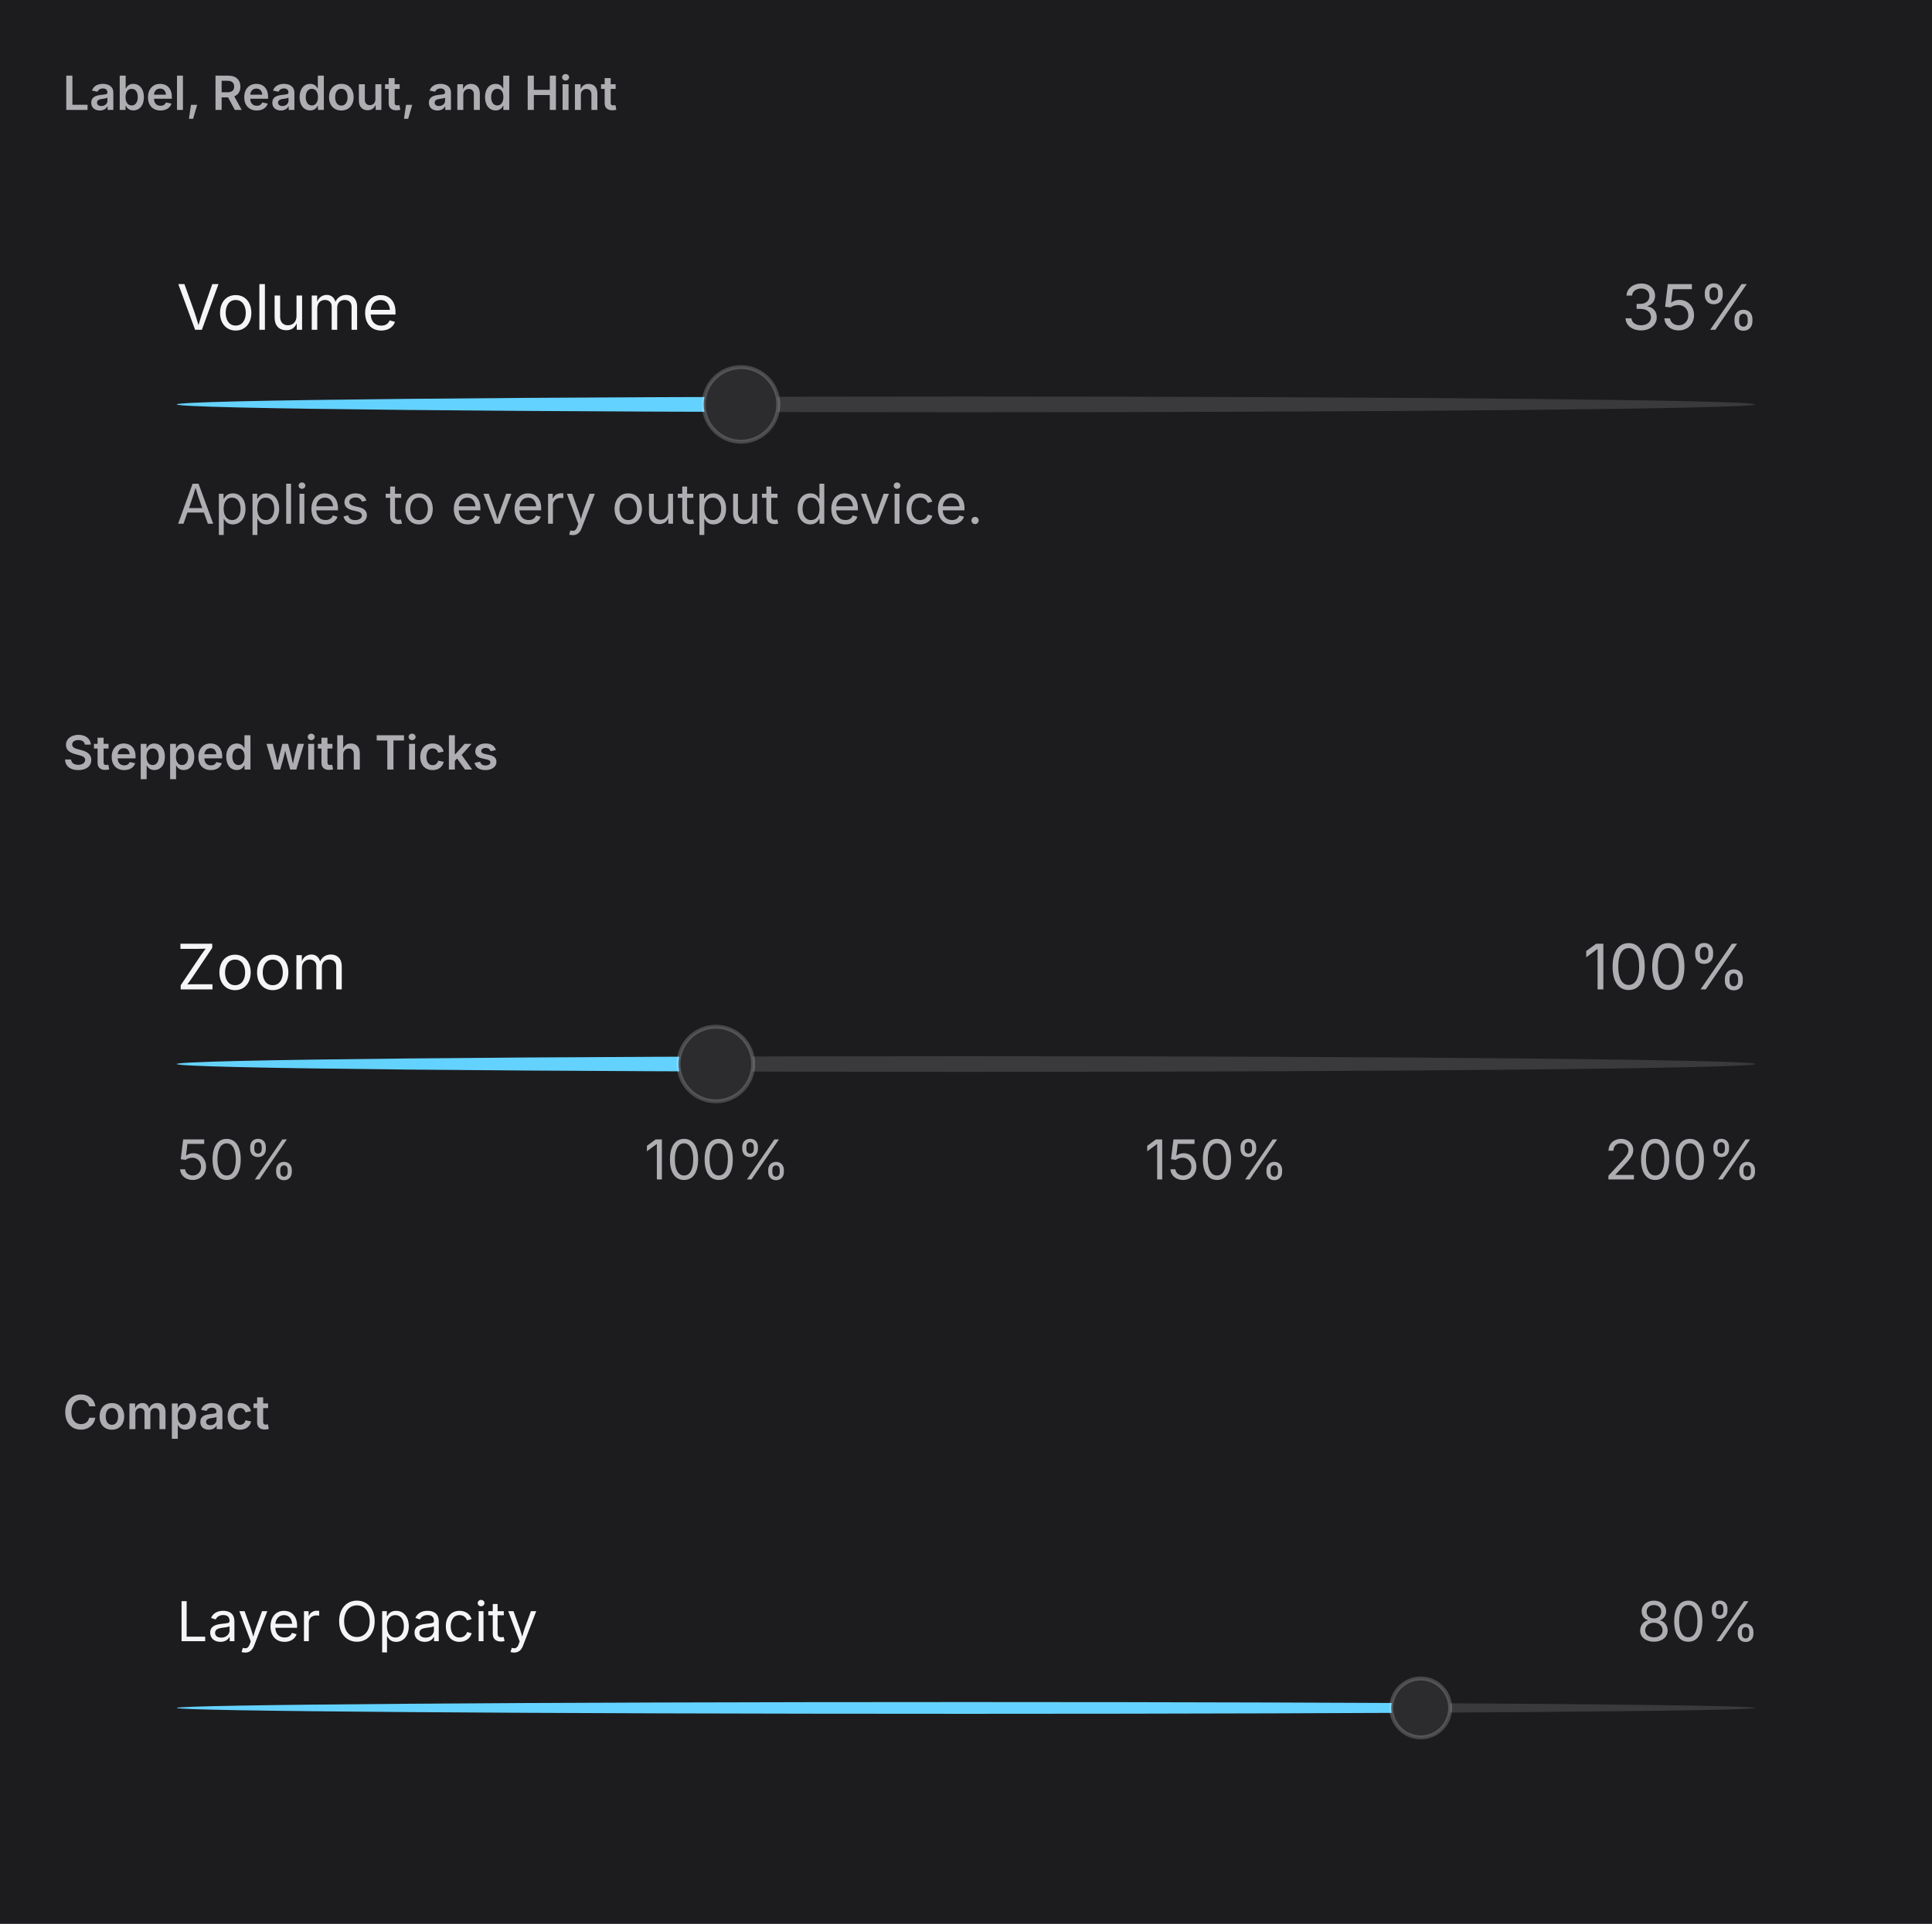
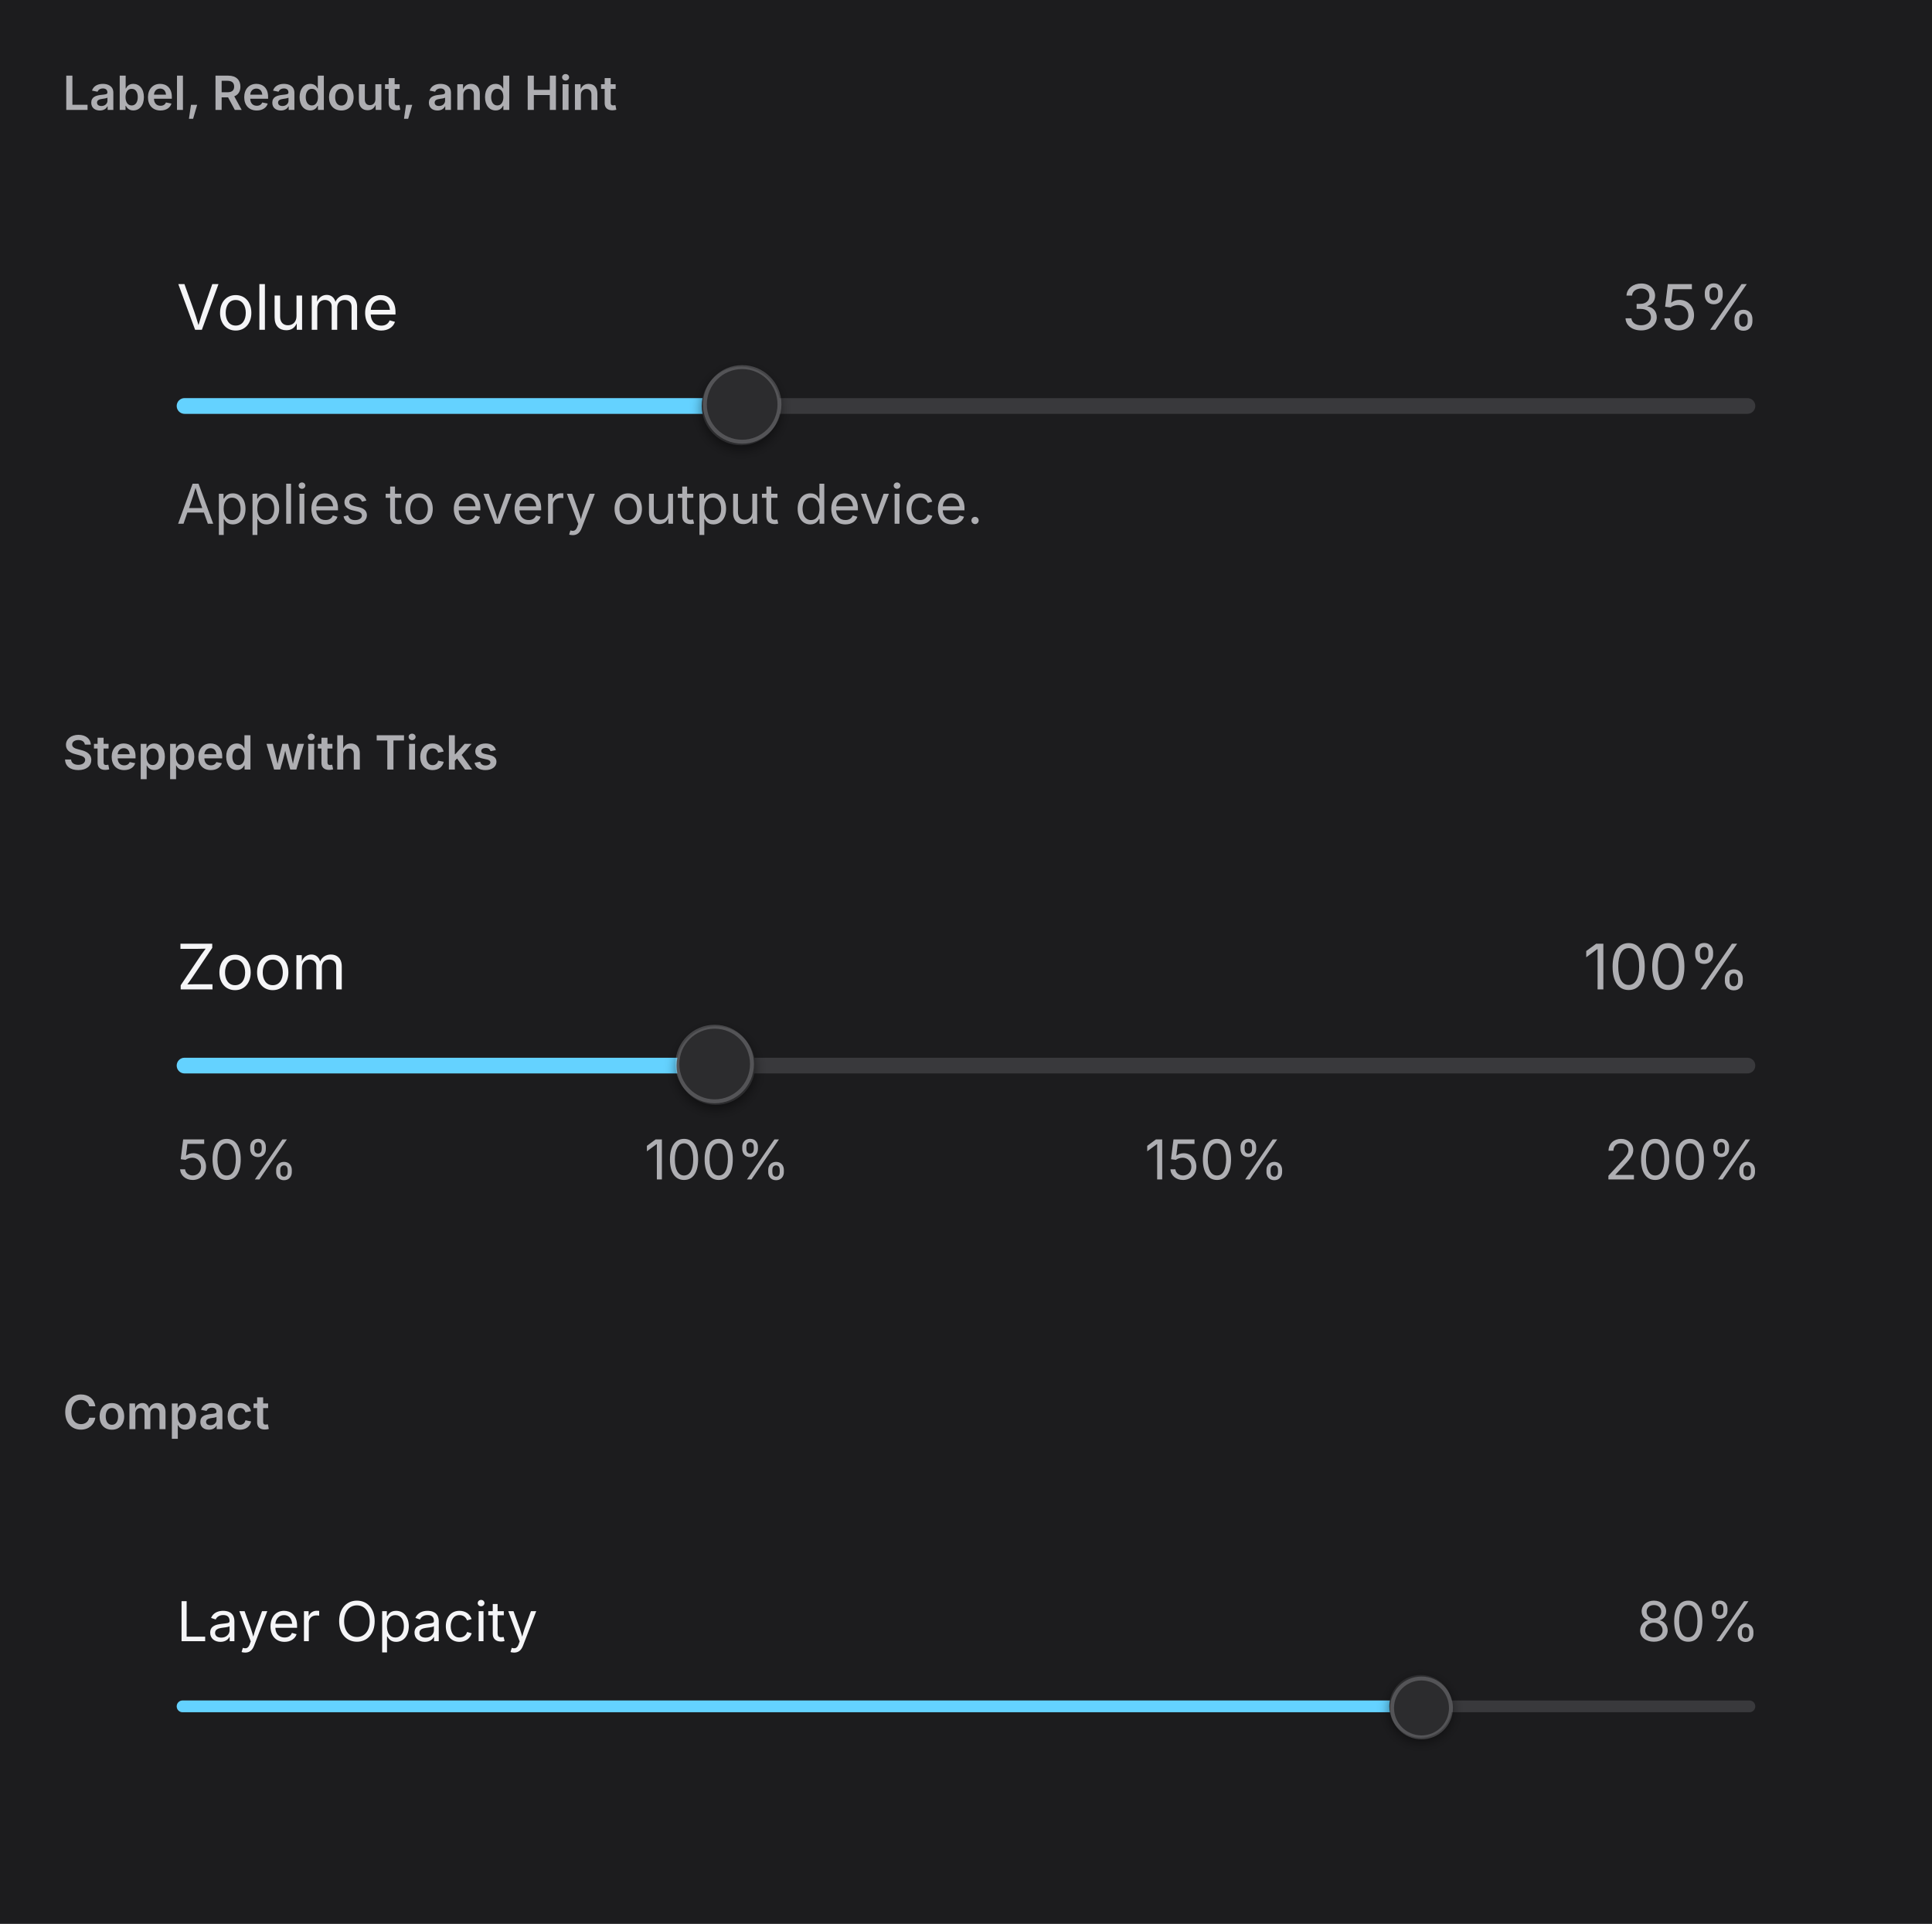
<svg xmlns="http://www.w3.org/2000/svg" viewBox="0 0 492 490" width="492" height="490">
  <defs>
    <clipPath id="cp0">
      <rect x="16" y="38" width="460" height="130" />
    </clipPath>
    <clipPath id="cp1">
      <rect x="16" y="206" width="460" height="130" />
    </clipPath>
    <clipPath id="cp2">
      <rect x="16" y="374" width="460" height="100" />
    </clipPath>
    <clipPath id="ct3">
      <rect x="16" y="16" width="460" height="22" />
    </clipPath>
    <clipPath id="irc4">
      <rect x="16" y="38" width="460" height="130" rx="0" />
    </clipPath>
    <clipPath id="ct6">
      <rect x="16" y="184" width="460" height="22" />
    </clipPath>
    <clipPath id="irc7">
      <rect x="16" y="206" width="460" height="130" rx="0" />
    </clipPath>
    <clipPath id="ct9">
      <rect x="16" y="352" width="460" height="22" />
    </clipPath>
    <clipPath id="irc10">
      <rect x="16" y="374" width="460" height="100" rx="0" />
    </clipPath>
  </defs>
  <rect x="0" y="0" width="492" height="490" rx="0" fill="rgb(28,28,30)" />
  <text x="16" y="28" font-family="system-ui, &quot;-apple-system&quot;, sans-serif" font-size="12" font-weight="600" fill="rgb(174,174,178)">Label, Readout, and Hint</text>
  <g clip-path="url(#cp0)">
    <g clip-path="url(#irc4)">
      <clipPath id="svgimg5vclip">
        <rect x="16" y="38" width="460" height="130" />
      </clipPath>
      <g clip-path="url(#svgimg5vclip)">
        <g transform="translate(16 38)">
          <defs>
            <clipPath id="svgimg5ct0">
              <rect x="29" y="29" width="360" height="22.4" />
            </clipPath>
            <clipPath id="svgimg5ct1">
              <rect x="397" y="29" width="34" height="22.4" />
            </clipPath>
-             <linearGradient id="svgimg5grad0" gradientUnits="userSpaceOnUse" x1="29" y1="65" x2="431" y2="65">
-               <stop offset="0.35" stop-color="rgb(100, 210, 255)" />
-               <stop offset="0.35" stop-color="rgb(253, 253, 255)" stop-opacity="0.133" />
-             </linearGradient>
            <clipPath id="svgimg5ct2">
              <rect x="29" y="79.4" width="402" height="22.4" />
            </clipPath>
+             <filter id="svgimg5sh3" x="-50%" y="-50%" width="200%" height="200%">
+               <feGaussianBlur stdDeviation="1.5" />
+             </filter>
          </defs>
          <rect x="20.5" y="20.5" width="419" height="90" rx="0" fill="none" stroke="rgba(0,0,0,0)" stroke-width="1" />
          <text x="29" y="46" font-family="system-ui, &quot;-apple-system&quot;, sans-serif" font-size="16" fill="rgb(245,245,247)">Volume</text>
          <text x="396.97" y="46" font-family="system-ui, &quot;-apple-system&quot;, sans-serif" font-size="16" fill="rgb(174,174,178)">35%</text>
-           <rect x="29" y="63" width="402" height="4" rx="999" fill="url(#svgimg5grad0)" />
-           <circle cx="172.7" cy="65" r="9.5" fill="rgb(44, 44, 46)" stroke="rgba(253, 253, 255, 0.196)" stroke-width="1" />
          <text x="29" y="95.39" font-family="system-ui, &quot;-apple-system&quot;, sans-serif" font-size="14" fill="rgb(174,174,178)">Applies to every output device.</text>
+           <rect x="29" y="63.4" width="402" height="4" rx="2" fill="rgba(253,253,255,0.133)" />
+           <rect x="29" y="63.4" width="143.7" height="4" rx="2" fill="rgb(100,210,255)" />
+           <rect x="162.7" y="56.4" width="20" height="20" rx="10" fill="rgba(0,0,0,0.5)" filter="url(#svgimg5sh3)" />
+           <rect x="162.7" y="55.4" width="20" height="20" rx="10" fill="rgb(44,44,46)" />
+           <rect x="163.5" y="55.5" width="19" height="19" rx="9.5" fill="none" stroke="rgba(253,253,255,0.196)" stroke-width="1" />
        </g>
      </g>
    </g>
  </g>
  <text x="16" y="196" font-family="system-ui, &quot;-apple-system&quot;, sans-serif" font-size="12" font-weight="600" fill="rgb(174,174,178)">Stepped with Ticks</text>
  <g clip-path="url(#cp1)">
    <g clip-path="url(#irc7)">
      <clipPath id="svgimg8vclip">
        <rect x="16" y="206" width="460" height="130" />
      </clipPath>
      <g clip-path="url(#svgimg8vclip)">
        <g transform="translate(16 206)">
          <defs>
            <clipPath id="svgimg8ct0">
              <rect x="29" y="29" width="350.2" height="22.4" />
            </clipPath>
            <clipPath id="svgimg8ct1">
              <rect x="387.2" y="29" width="43.8" height="22.4" />
            </clipPath>
-             <linearGradient id="svgimg8grad0" gradientUnits="userSpaceOnUse" x1="29" y1="65" x2="431" y2="65">
-               <stop offset="0.333" stop-color="rgb(100, 210, 255)" />
-               <stop offset="0.333" stop-color="rgb(253, 253, 255)" stop-opacity="0.133" />
-             </linearGradient>
-             <clipPath id="svgimg8ct2">
+             <filter id="svgimg8sh2" x="-50%" y="-50%" width="200%" height="200%">
+               <feGaussianBlur stdDeviation="1.5" />
+             </filter>
+             <clipPath id="svgimg8ct3">
              <rect x="39" y="79.4" width="30" height="19.6" />
            </clipPath>
-             <clipPath id="svgimg8ct3">
+             <clipPath id="svgimg8ct4">
              <rect x="166.3" y="79.4" width="36.5" height="19.6" />
            </clipPath>
-             <clipPath id="svgimg8ct4">
+             <clipPath id="svgimg8ct5">
              <rect x="293.7" y="79.4" width="36.3" height="19.6" />
            </clipPath>
-             <clipPath id="svgimg8ct5">
+             <clipPath id="svgimg8ct6">
              <rect x="421" y="79.4" width="38.5" height="19.6" />
            </clipPath>
          </defs>
          <rect x="20.5" y="20.5" width="419" height="87" rx="0" fill="none" stroke="rgba(0,0,0,0)" stroke-width="1" />
          <text x="29" y="46" font-family="system-ui, &quot;-apple-system&quot;, sans-serif" font-size="16" fill="rgb(245,245,247)">Zoom</text>
          <text x="387.2" y="46" font-family="system-ui, &quot;-apple-system&quot;, sans-serif" font-size="16" fill="rgb(174,174,178)">100%</text>
-           <rect x="29" y="63" width="402" height="4" rx="999" fill="url(#svgimg8grad0)" />
-           <circle cx="166.3" cy="65" r="9.5" fill="rgb(44, 44, 46)" stroke="rgba(253, 253, 255, 0.196)" stroke-width="1" />
+           <rect x="29" y="63.4" width="402" height="4" rx="2" fill="rgba(253,253,255,0.133)" />
+           <rect x="29" y="63.4" width="137.3" height="4" rx="2" fill="rgb(100,210,255)" />
+           <rect x="156.3" y="56.4" width="20" height="20" rx="10" fill="rgba(0,0,0,0.5)" filter="url(#svgimg8sh2)" />
+           <rect x="156.3" y="55.4" width="20" height="20" rx="10" fill="rgb(44,44,46)" />
+           <rect x="156.5" y="55.5" width="19" height="19" rx="9.5" fill="none" stroke="rgba(253,253,255,0.196)" stroke-width="1" />
          <g transform="translate(-10)">
            <text x="39" y="94.39" font-family="system-ui, &quot;-apple-system&quot;, sans-serif" font-size="14" fill="rgb(174,174,178)">50%</text>
          </g>
          <g transform="translate(-18.242)">
            <text x="166.33" y="94.39" font-family="system-ui, &quot;-apple-system&quot;, sans-serif" font-size="14" fill="rgb(174,174,178)">100%</text>
          </g>
          <g transform="translate(-18.164)">
            <text x="293.66" y="94.39" font-family="system-ui, &quot;-apple-system&quot;, sans-serif" font-size="14" fill="rgb(174,174,178)">150%</text>
          </g>
          <g>
            <g transform="translate(-28.453)">
              <text x="421" y="94.39" font-family="system-ui, &quot;-apple-system&quot;, sans-serif" font-size="14" fill="rgb(174,174,178)">200%</text>
            </g>
          </g>
        </g>
      </g>
    </g>
  </g>
  <text x="16" y="364" font-family="system-ui, &quot;-apple-system&quot;, sans-serif" font-size="12" font-weight="600" fill="rgb(174,174,178)">Compact</text>
  <g clip-path="url(#cp2)">
    <g clip-path="url(#irc10)">
      <clipPath id="svgimg11vclip">
        <rect x="16" y="374" width="460" height="100" />
      </clipPath>
      <g clip-path="url(#svgimg11vclip)">
        <g transform="translate(16 374)">
          <defs>
            <clipPath id="svgimg11ct0">
              <rect x="29" y="29" width="363.9" height="19.6" />
            </clipPath>
            <clipPath id="svgimg11ct1">
              <rect x="400.9" y="29" width="30.1" height="19.6" />
            </clipPath>
-             <linearGradient id="svgimg11grad0" gradientUnits="userSpaceOnUse" x1="29" y1="61" x2="431" y2="61">
-               <stop offset="0.8" stop-color="rgb(100, 210, 255)" />
-               <stop offset="0.8" stop-color="rgb(253, 253, 255)" stop-opacity="0.133" />
-             </linearGradient>
+             <filter id="svgimg11sh2" x="-50%" y="-50%" width="200%" height="200%">
+               <feGaussianBlur stdDeviation="1.5" />
+             </filter>
          </defs>
          <rect x="20.5" y="20.5" width="419" height="57" rx="0" fill="none" stroke="rgba(0,0,0,0)" stroke-width="1" />
          <text x="29" y="44" font-family="system-ui, &quot;-apple-system&quot;, sans-serif" font-size="14" fill="rgb(245,245,247)">Layer Opacity</text>
          <text x="400.86" y="44" font-family="system-ui, &quot;-apple-system&quot;, sans-serif" font-size="14" fill="rgb(174,174,178)">80%</text>
-           <rect x="29" y="59.5" width="402" height="3" rx="999" fill="url(#svgimg11grad0)" />
-           <circle cx="345.8" cy="61" r="7.5" fill="rgb(44, 44, 46)" stroke="rgba(253, 253, 255, 0.196)" stroke-width="1" />
+           <rect x="29" y="59.1" width="402" height="3" rx="1.5" fill="rgba(253,253,255,0.133)" />
+           <rect x="29" y="59.1" width="316.8" height="3" rx="1.5" fill="rgb(100,210,255)" />
+           <rect x="337.8" y="53.6" width="16" height="16" rx="8" fill="rgba(0,0,0,0.5)" filter="url(#svgimg11sh2)" />
+           <rect x="337.8" y="52.6" width="16" height="16" rx="8" fill="rgb(44,44,46)" />
+           <rect x="338.5" y="53.5" width="15" height="15" rx="7.5" fill="none" stroke="rgba(253,253,255,0.196)" stroke-width="1" />
        </g>
      </g>
    </g>
  </g>
</svg>
